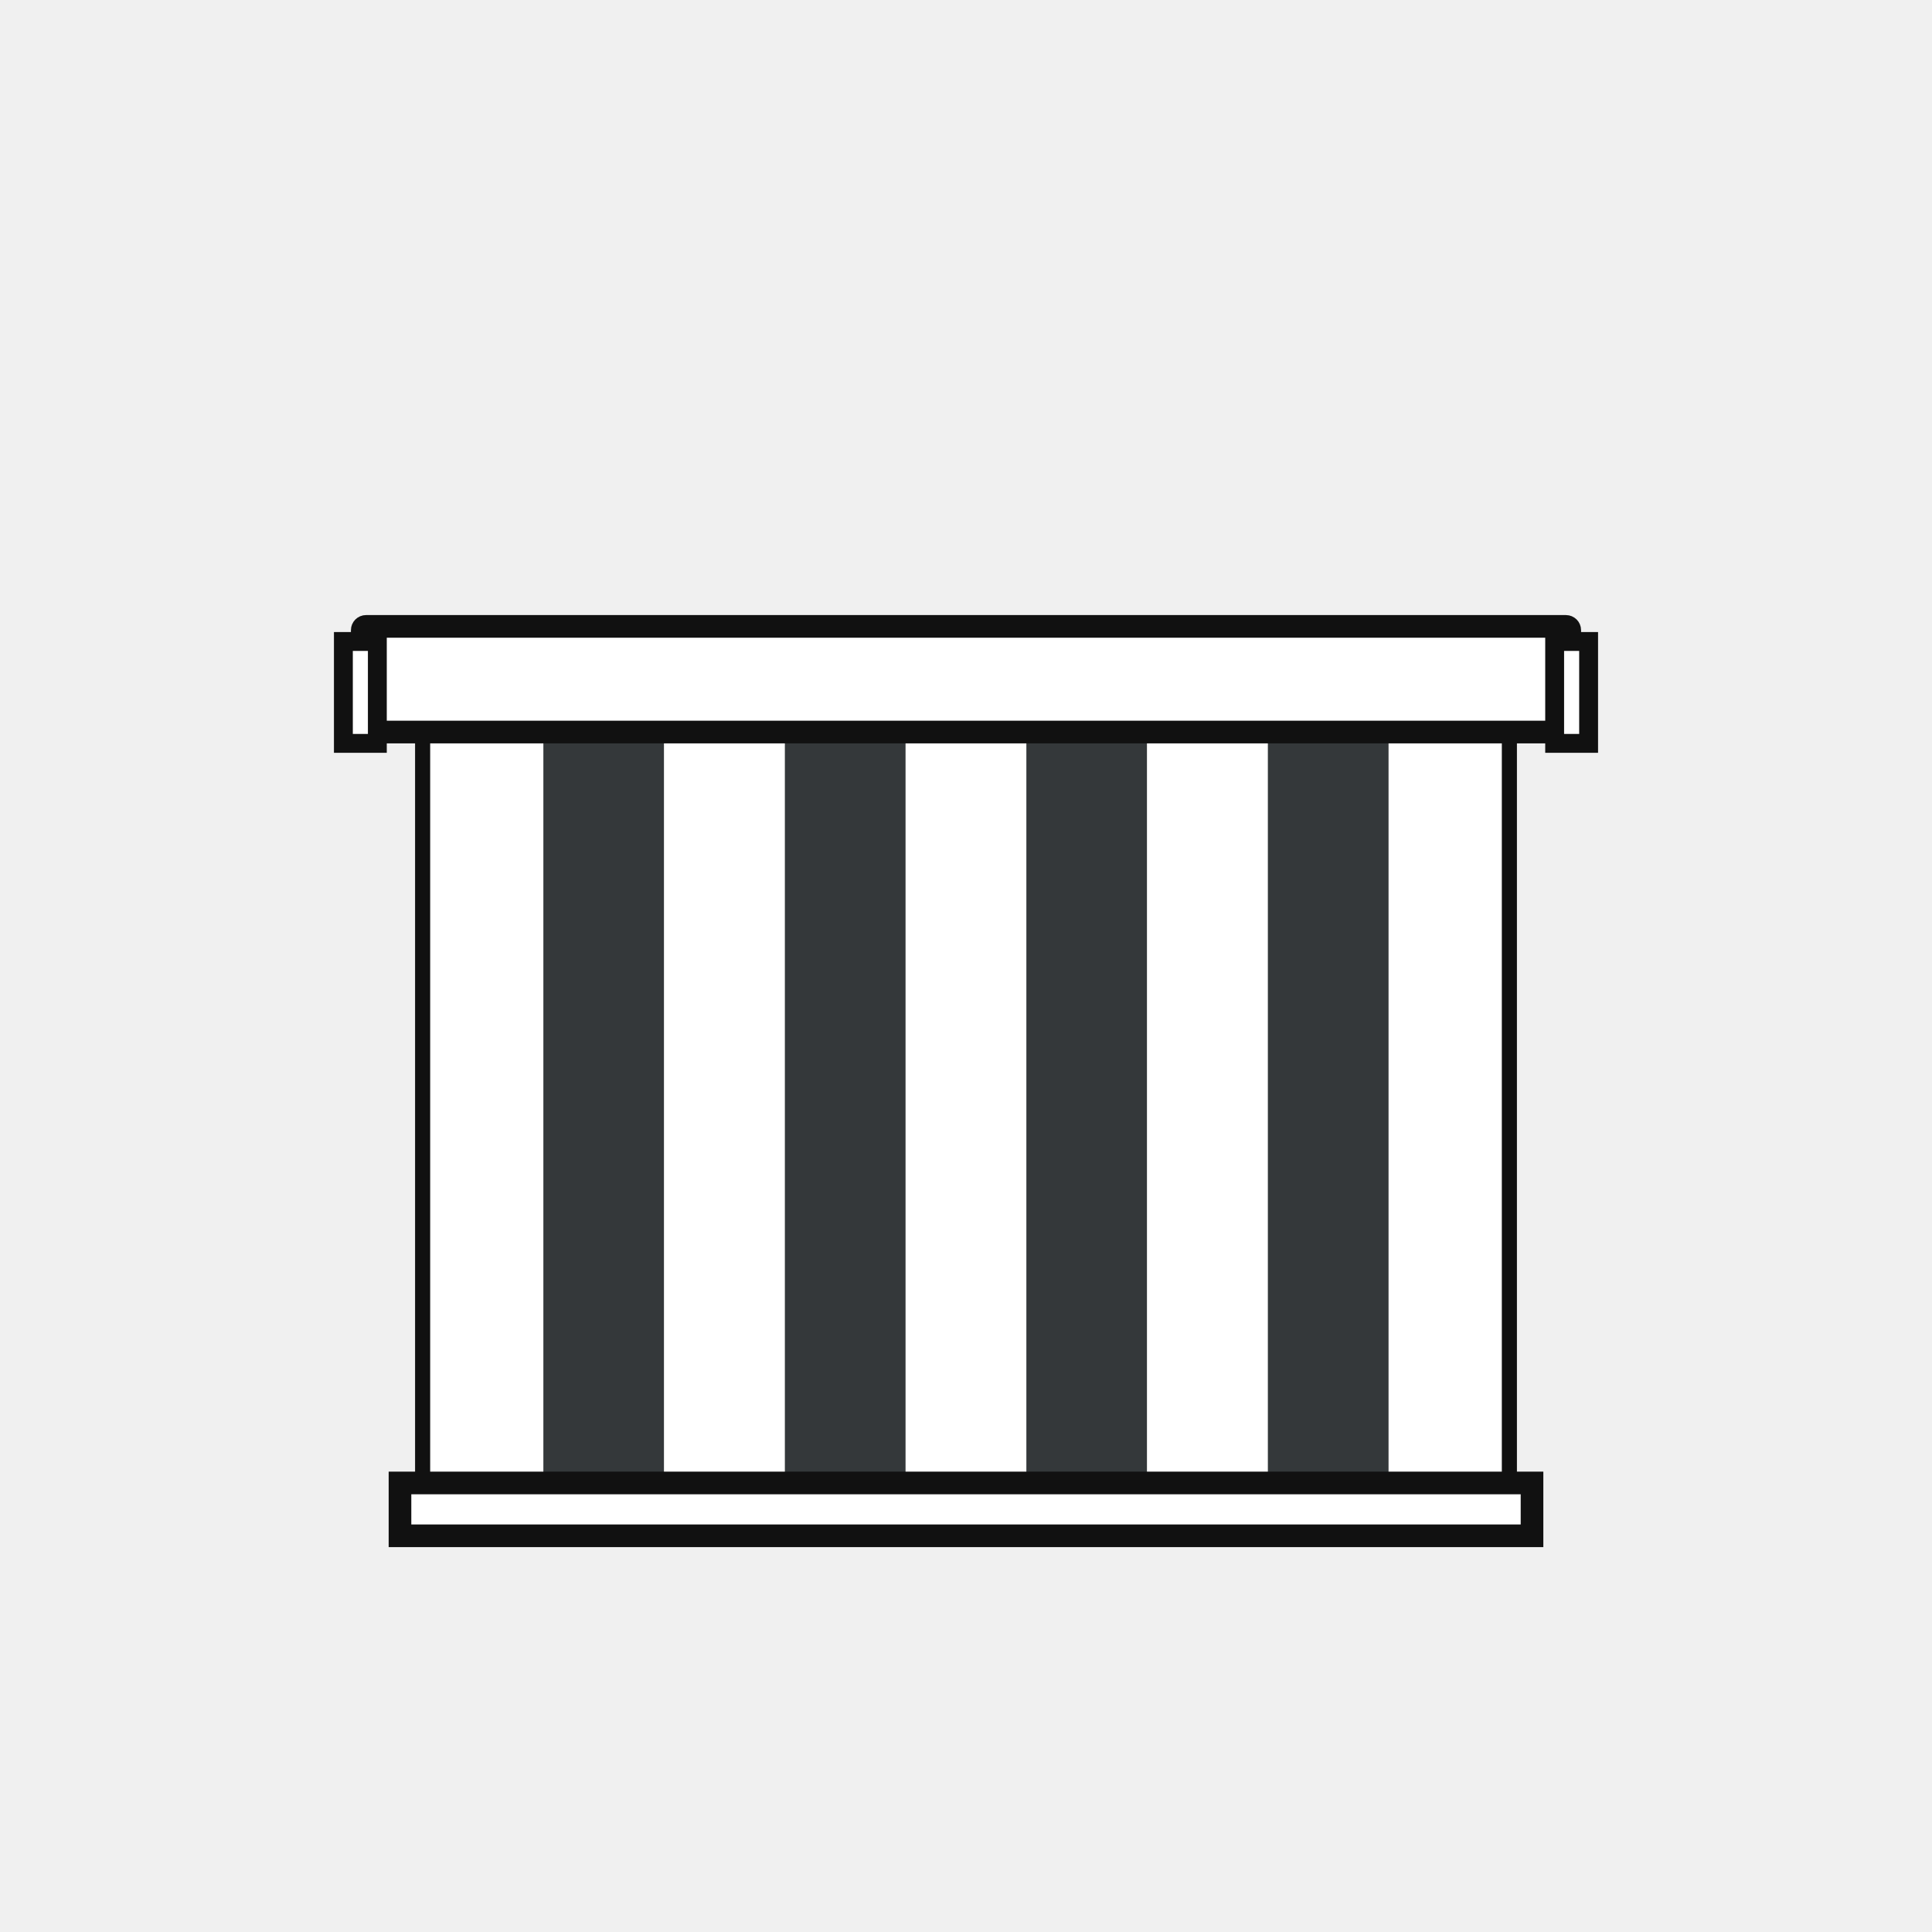
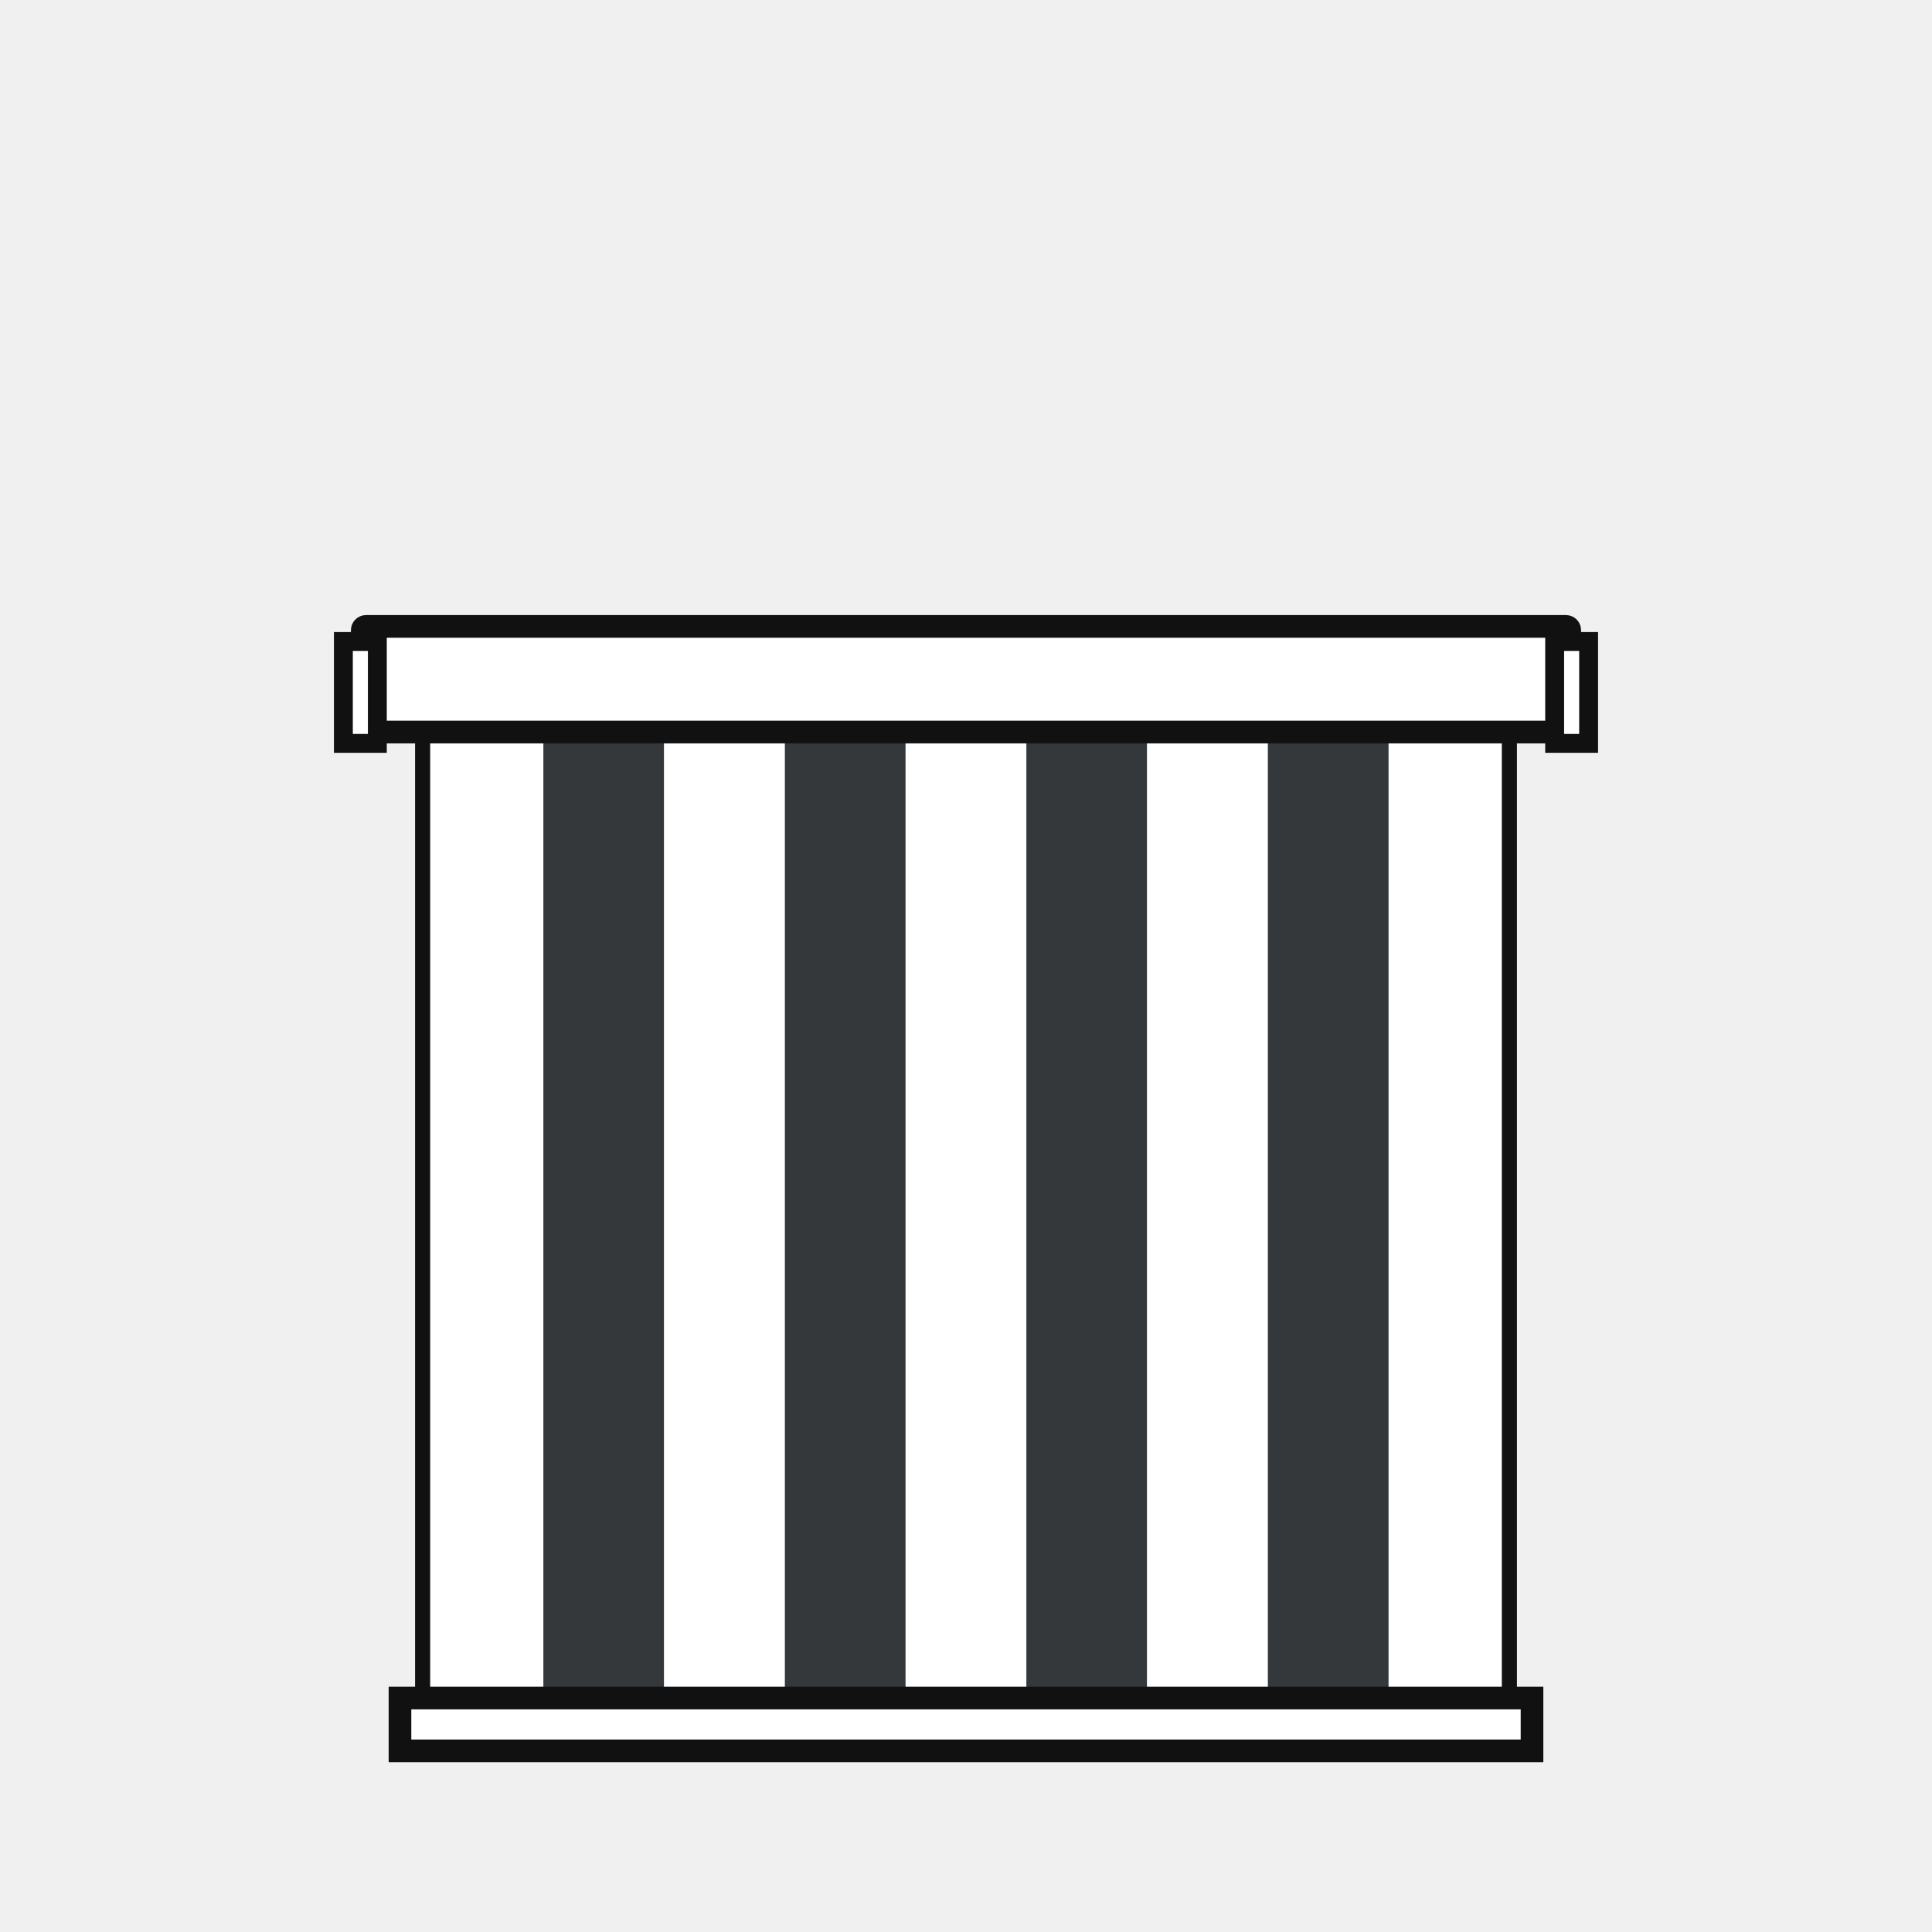
<svg xmlns="http://www.w3.org/2000/svg" width="512" height="512" viewBox="0 0 512 512">
  <g>
-     <rect x="112" y="190" width="32" height="205" fill="#FFFFFF" />
-     <rect x="144" y="190" width="32" height="205" fill="#34383A" />
-     <rect x="176" y="190" width="32" height="205" fill="#FFFFFF" />
-     <rect x="208" y="190" width="32" height="205" fill="#34383A" />
-     <rect x="240" y="190" width="32" height="205" fill="#FFFFFF" />
-     <rect x="272" y="190" width="32" height="205" fill="#34383A" />
-     <rect x="304" y="190" width="32" height="205" fill="#FFFFFF" />
-     <rect x="336" y="190" width="32" height="205" fill="#34383A" />
-     <rect x="368" y="190" width="32" height="205" fill="#FFFFFF" />
+     <rect x="112" y="190" width="32" height="262" fill="#FFFFFF" />
+     <rect x="144" y="190" width="32" height="262" fill="#34383A" />
+     <rect x="176" y="190" width="32" height="262" fill="#FFFFFF" />
+     <rect x="208" y="190" width="32" height="262" fill="#34383A" />
+     <rect x="240" y="190" width="32" height="262" fill="#FFFFFF" />
+     <rect x="272" y="190" width="32" height="262" fill="#34383A" />
+     <rect x="304" y="190" width="32" height="262" fill="#FFFFFF" />
+     <rect x="336" y="190" width="32" height="262" fill="#34383A" />
+     <rect x="368" y="190" width="32" height="262" fill="#FFFFFF" />
  </g>
-   <path d="M112 190 V395 M400 190 V395" fill="none" stroke="#111111" stroke-width="4" />
+   <path d="M112 190 V452 M400 190 V452" fill="none" stroke="#111111" stroke-width="4" />
  <rect x="96" y="166" width="320" height="28" rx="1" fill="#FFFFFF" stroke="#111111" stroke-width="6" />
  <rect x="91" y="170" width="9" height="27" fill="#FFFFFF" stroke="#111111" stroke-width="5" />
  <rect x="412" y="170" width="9" height="27" fill="#FFFFFF" stroke="#111111" stroke-width="5" />
-   <rect x="106" y="393" width="300" height="14" fill="#FFFFFF" stroke="#111111" stroke-width="6" />
+   <rect x="106" y="450" width="300" height="14" fill="#FFFFFF" stroke="#111111" stroke-width="6" />
</svg>
